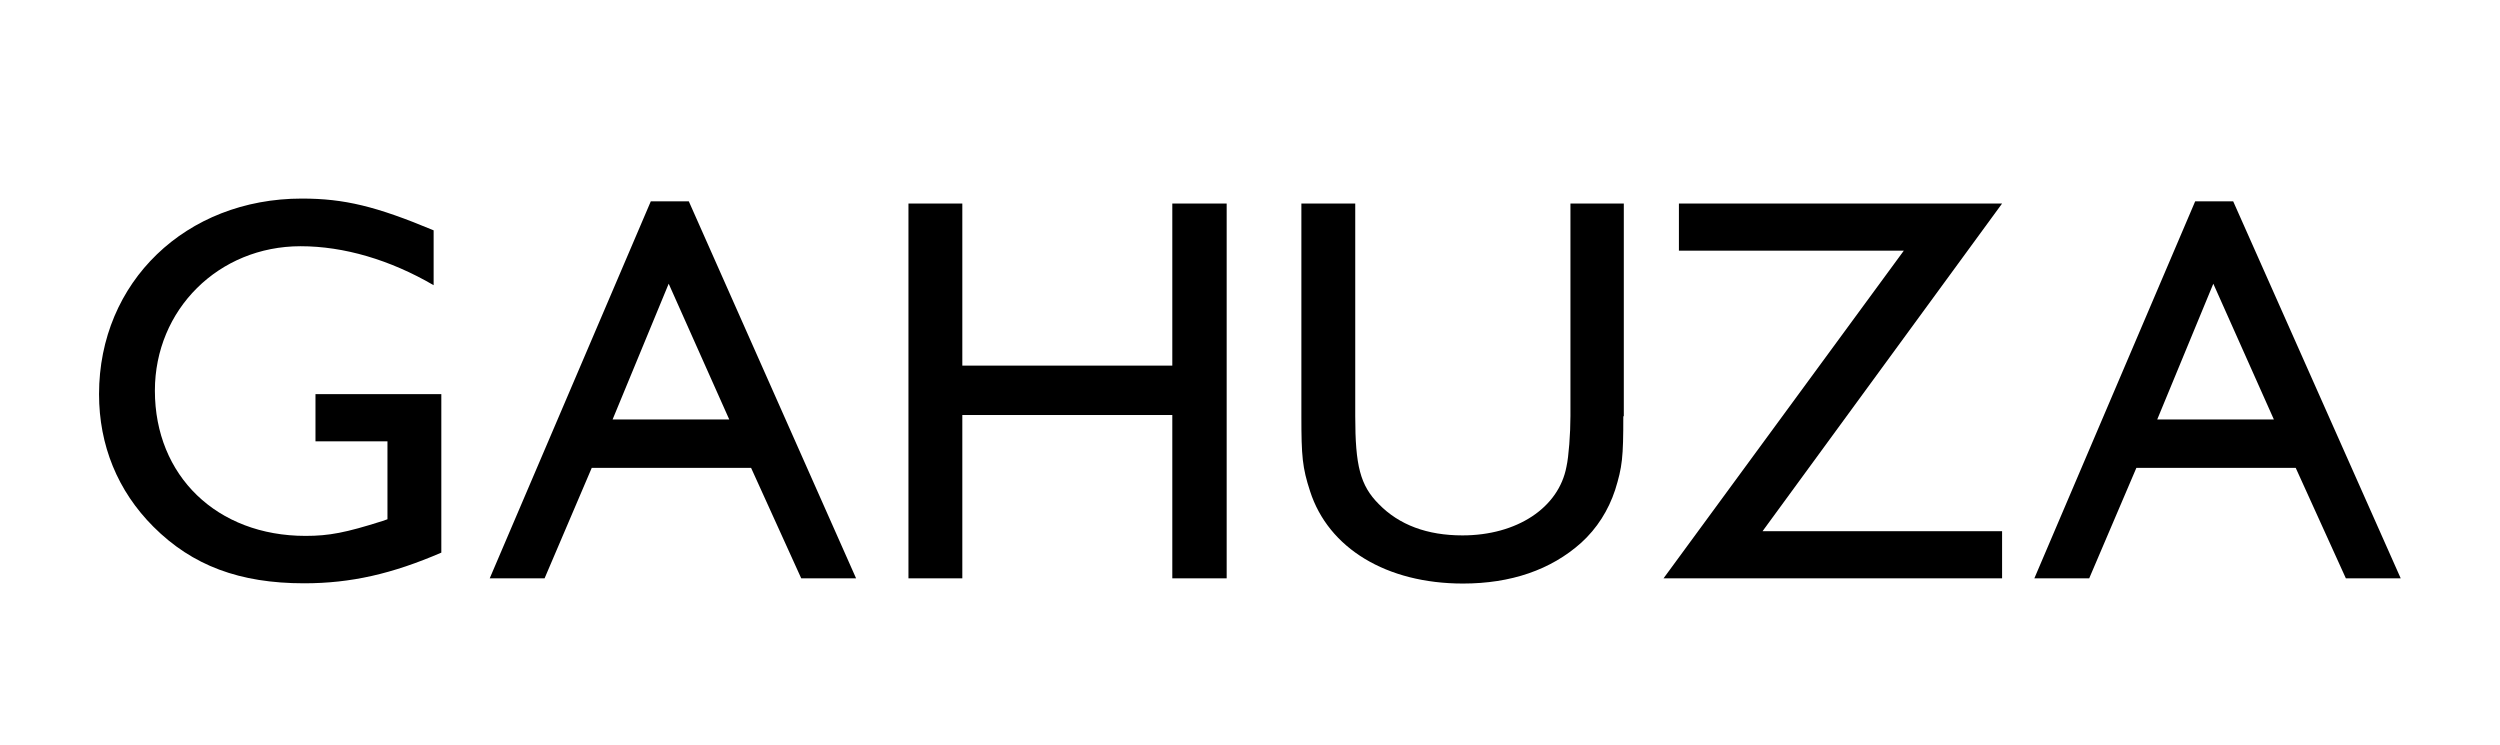
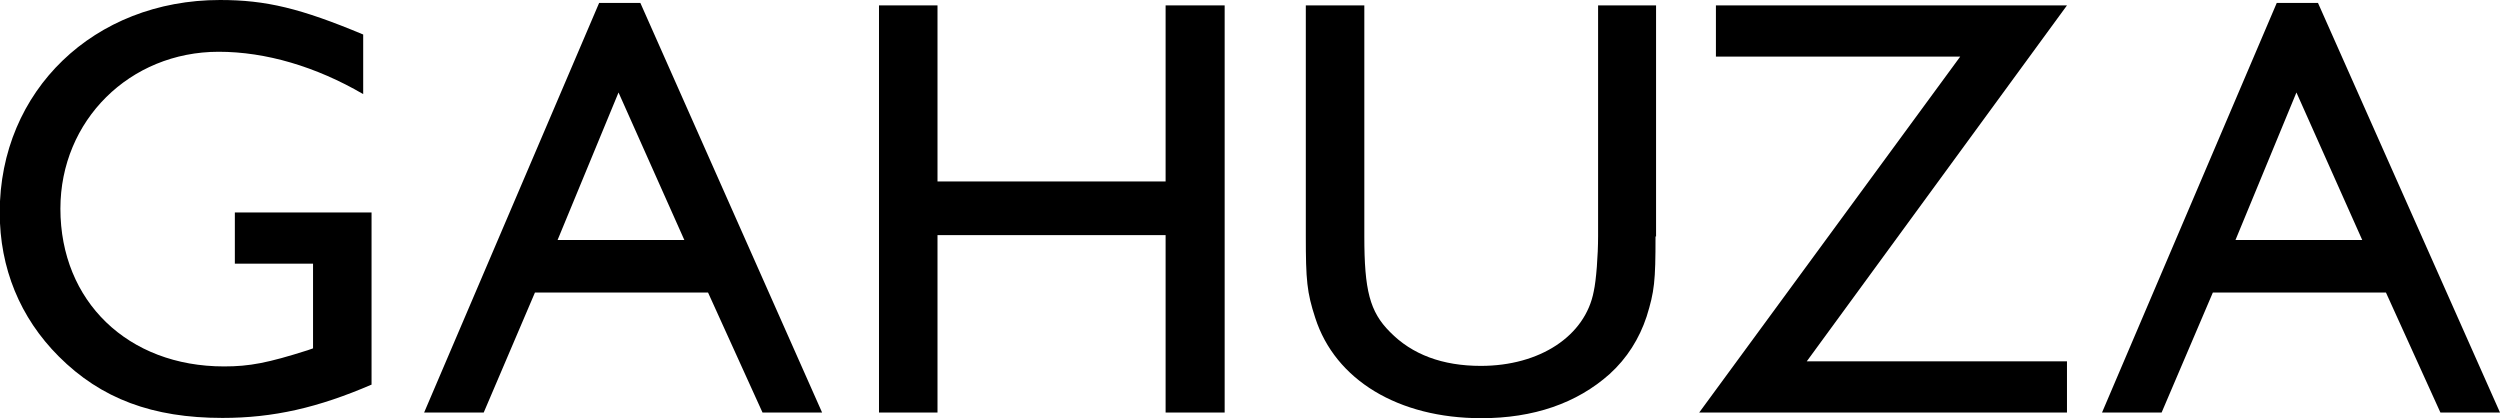
- <svg xmlns="http://www.w3.org/2000/svg" version="1.1" id="Layer_1" x="0px" y="0px" width="100.72px" height="30px" viewBox="836.36 -4.21 100.72 30" style="enable-background:new 836.36 -4.21 100.72 30;" xml:space="preserve">
+ <svg xmlns="http://www.w3.org/2000/svg" version="1.1" id="Layer_1" x="0px" y="0px" width="92.72px" height="15.5px" viewBox="840.36 3.79 92.72 15.5" style="enable-background:new 840.36 3.79 92.72 15.5;" xml:space="preserve">
  <style type="text/css">
	.st0{fill-rule:evenodd;clip-rule:evenodd;}
+ 	.st1{fill:#1E1E1E;}
</style>
  <g>
    <path d="M854.15,18.05c-1.99,0.86-3.65,1.24-5.54,1.24c-2.59,0-4.5-0.71-6.07-2.28c-1.44-1.44-2.19-3.28-2.19-5.34   c0-4.52,3.5-7.88,8.17-7.88c1.71,0,2.99,0.31,5.31,1.28v2.21c-1.75-1.02-3.61-1.57-5.36-1.57c-3.3,0-5.87,2.55-5.87,5.82   c0,3.43,2.5,5.85,6.07,5.85c0.95,0,1.62-0.13,3.1-0.6l0.2-0.07v-3.14h-2.9v-1.9h5.07V18.05z" />
    <path d="M870.85,19.09h-2.21l-2.02-4.45h-6.42l-1.9,4.45h-2.21l6.49-15.19h1.53L870.85,19.09z M861.04,12.69h4.7l-2.44-5.47   L861.04,12.69z" />
    <path d="M885.78,19.09h-2.19v-6.58h-8.46v6.58h-2.17V3.99h2.17v6.53h8.46V3.99h2.19V19.09z" />
    <path d="M901.76,12.56c0,1.66-0.04,2.04-0.33,2.97c-0.27,0.82-0.73,1.55-1.37,2.13c-1.22,1.09-2.83,1.64-4.76,1.64   c-3.08,0-5.42-1.42-6.16-3.72c-0.31-0.95-0.35-1.4-0.35-3.03V3.99h2.17v8.57c0,1.99,0.2,2.79,0.95,3.54   c0.82,0.84,1.95,1.26,3.37,1.26c2.19,0,3.88-1.11,4.19-2.77c0.09-0.4,0.16-1.33,0.16-2.04V3.99h2.15V12.56z" />
    <path d="M907.37,17.19h9.65v1.9h-13.64l9.68-13.2H904v-1.9h13.02L907.37,17.19z" />
    <path d="M933.08,19.09h-2.21l-2.02-4.45h-6.42l-1.9,4.45h-2.21L924.8,3.9h1.53L933.08,19.09z M923.27,12.69h4.7l-2.44-5.47   L923.27,12.69z" />
  </g>
</svg>
